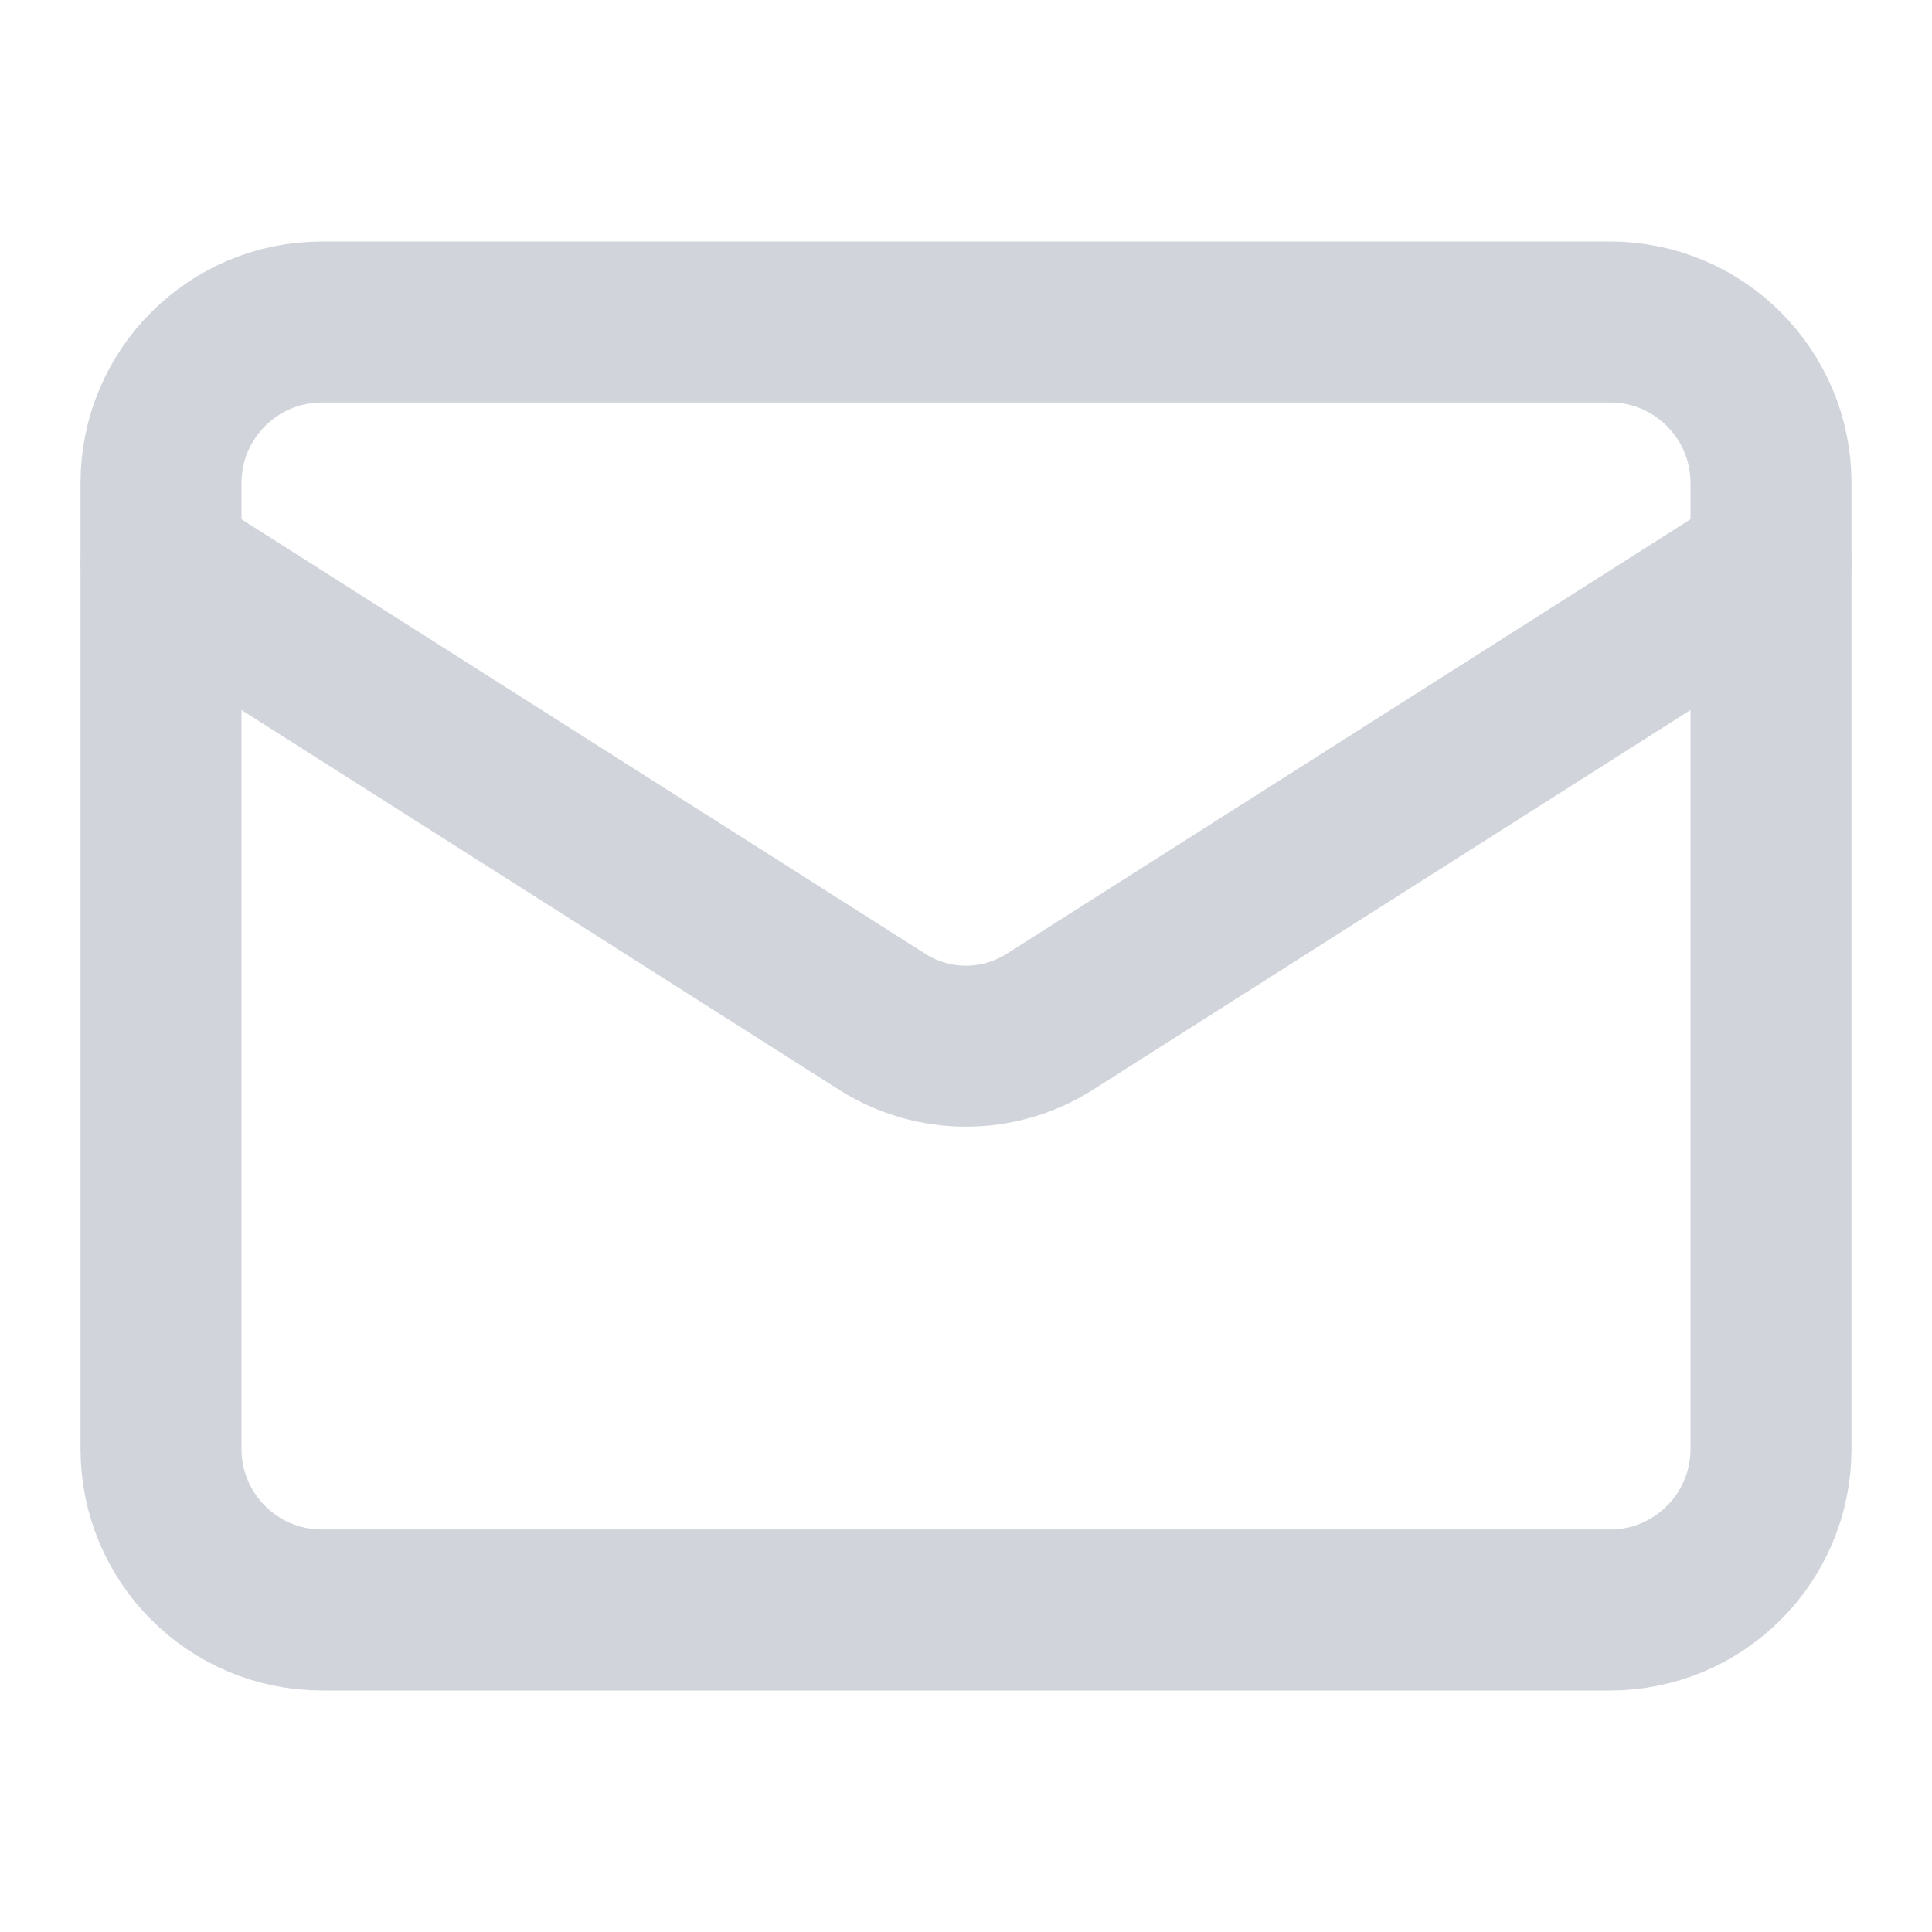
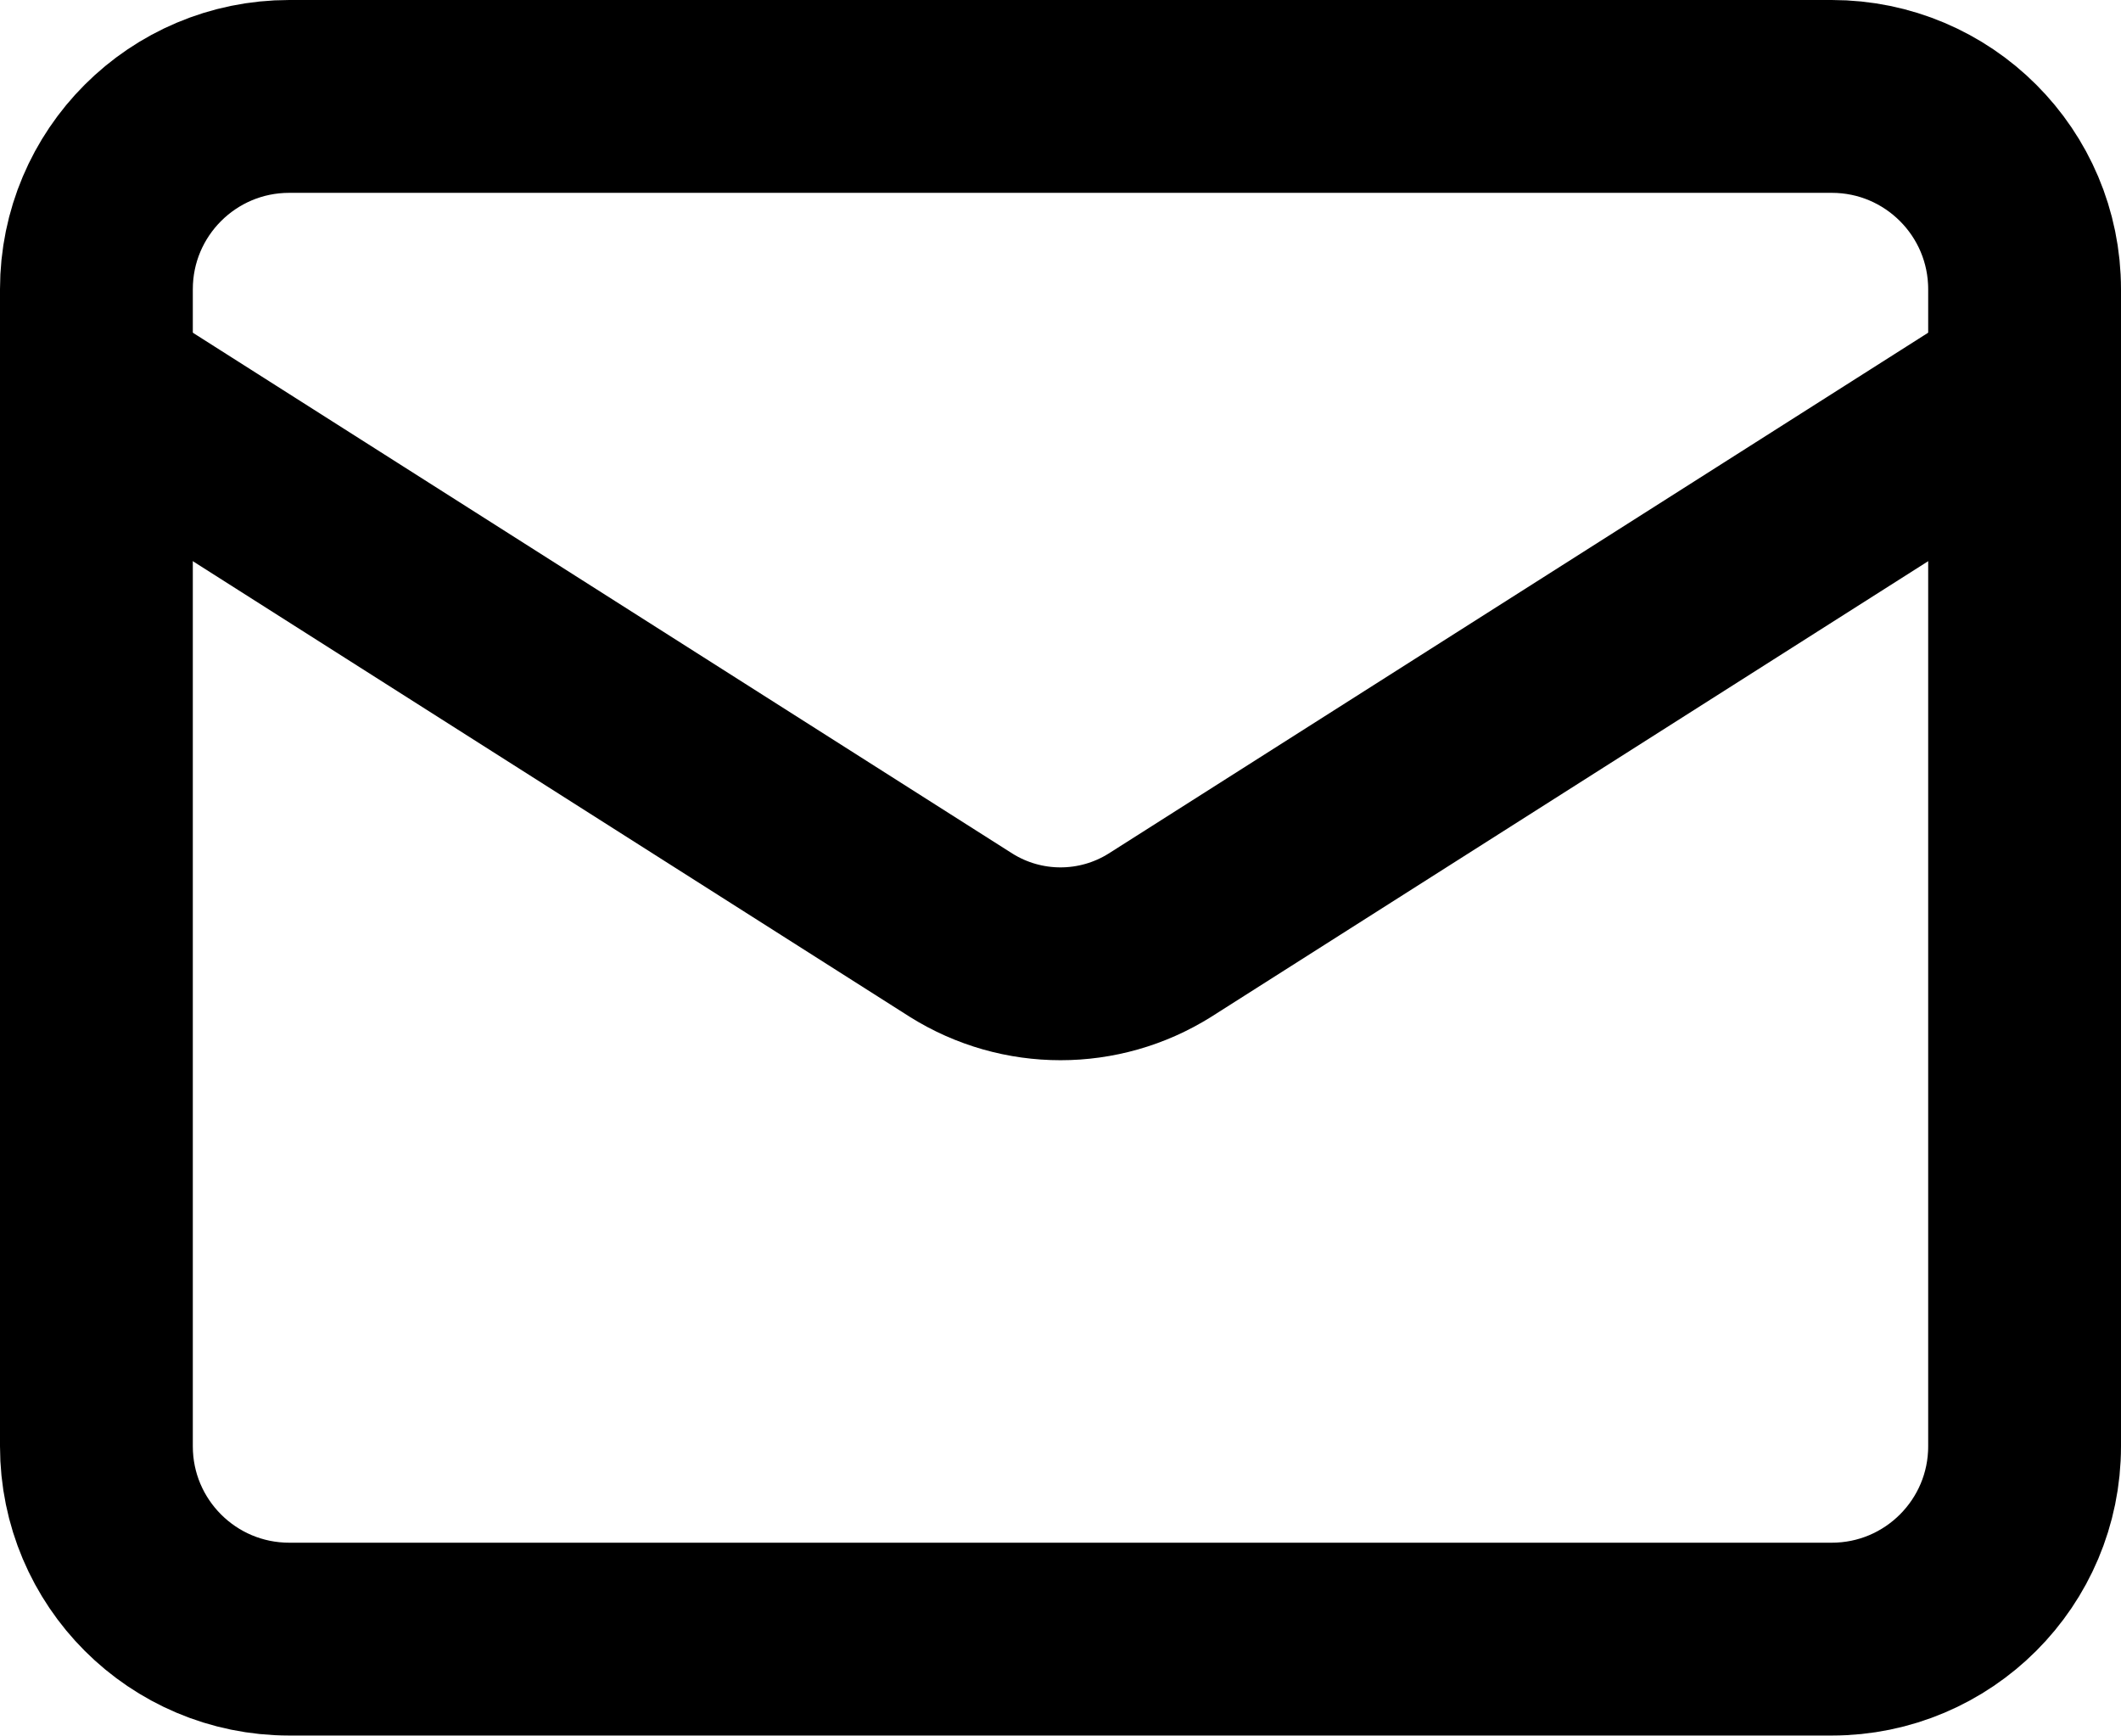
- <svg xmlns="http://www.w3.org/2000/svg" width="24" height="24" viewBox="0 0 24 24" fill="none" stroke="#d1d5db" stroke-width="2" stroke-linecap="round" stroke-linejoin="round">
-   <rect x="2" y="4" width="20" height="16" rx="2" />
-   <path d="m22 7-8.97 5.7a1.94 1.94 0 0 1-2.06 0L2 7" />
+ <svg xmlns="http://www.w3.org/2000/svg" width="22" height="18" viewBox="0 0 22 18" fill="none" stroke="currentColor" stroke-width="2" stroke-linecap="round" stroke-linejoin="round" version="1.1" id="svg1">
+   <defs id="defs1" />
+   <rect x="1" y="1" width="20" height="16" rx="2" id="rect1" />
+   <path d="m 21,4 -8.97,5.7 a 1.94,1.94 0 0 1 -2.06,0 L 1,4" id="path1" />
</svg>
